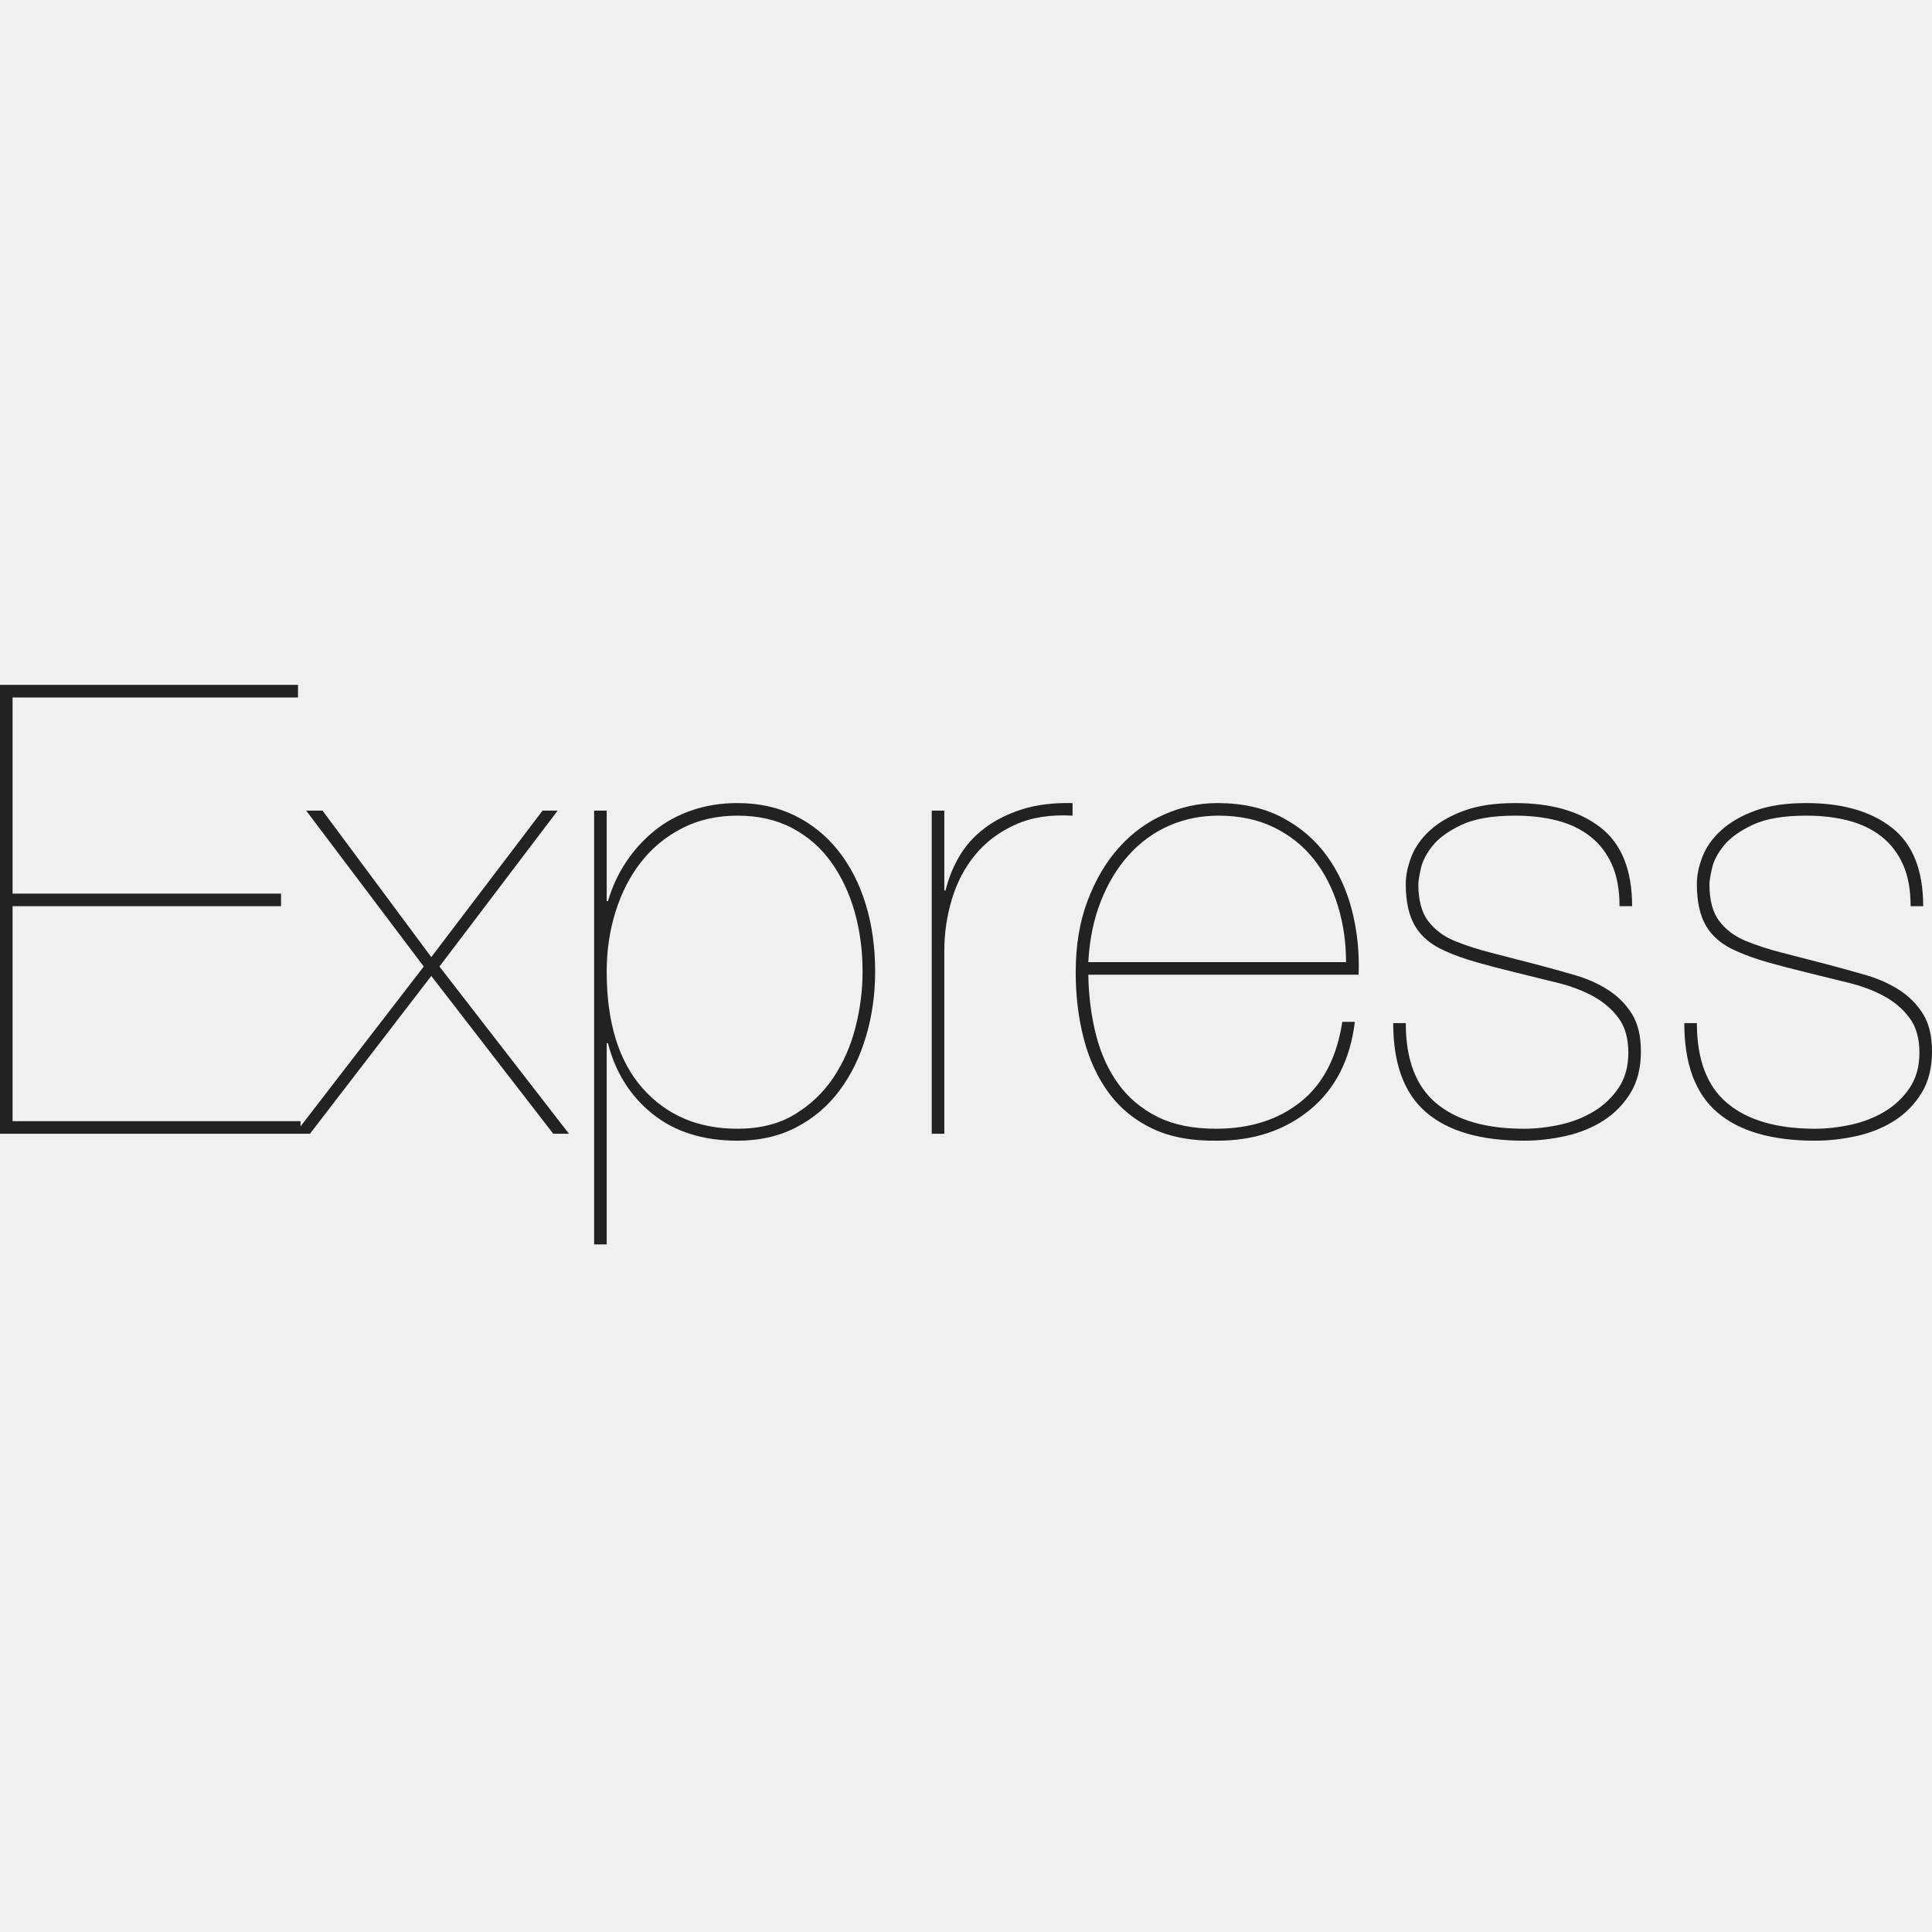
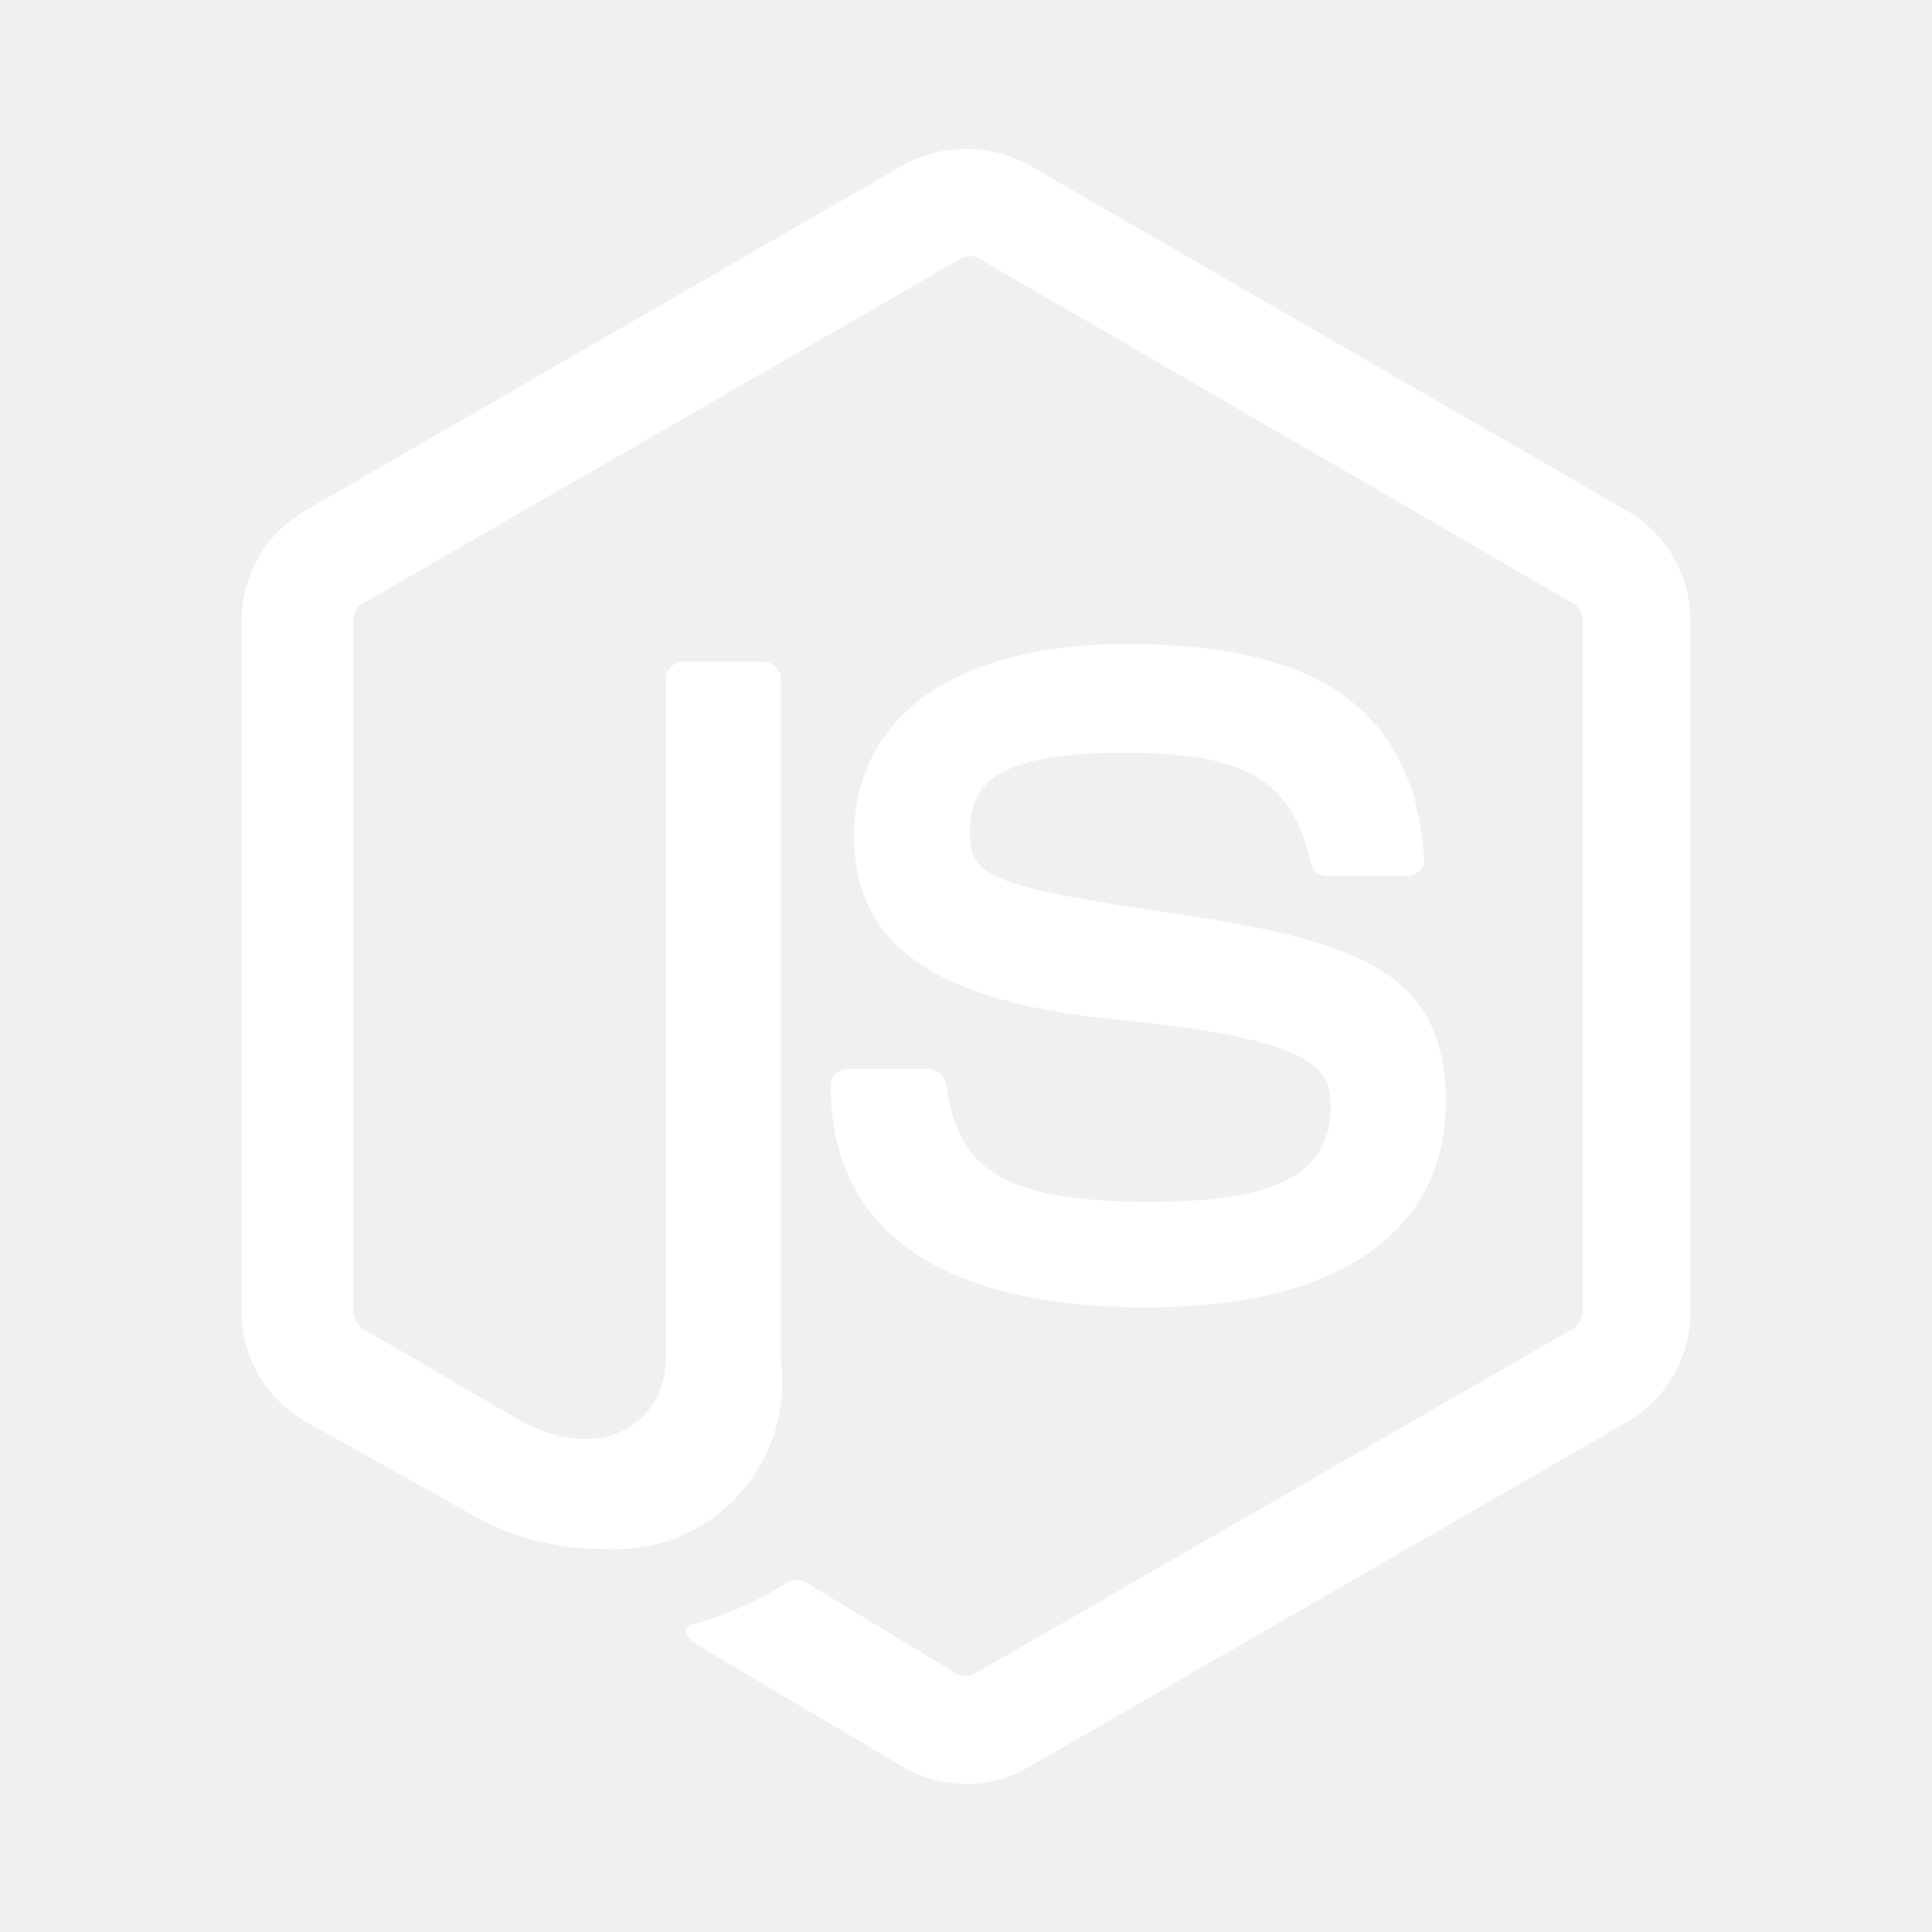
- <svg xmlns="http://www.w3.org/2000/svg" width="800px" height="800px" viewBox="0 -181.5 512 512" version="1.1" preserveAspectRatio="xMidYMid">
-   <g>
-     <path d="M3.332,115.629 L3.332,58.648 L74.476,58.648 L74.476,55.315 L3.332,55.315 L3.332,3.332 L78.974,3.332 L78.974,0 L-3.55271368e-15,0 L-3.55271368e-15,118.961 L79.641,118.961 L79.641,115.629 L3.332,115.629 L3.332,115.629 Z M143.787,33.322 L114.296,72.143 L85.472,33.322 L81.14,33.322 L112.297,74.642 L78.141,118.961 L82.14,118.961 L114.296,77.142 L146.619,118.961 L150.784,118.961 L116.462,74.642 L147.785,33.322 L143.787,33.322 L143.787,33.322 Z M160.781,148.285 L160.781,94.969 L161.114,94.969 C163.114,102.744 167.057,108.992 172.944,113.713 C178.831,118.434 186.328,120.794 195.436,120.794 C201.323,120.794 206.544,119.6 211.098,117.212 C215.652,114.824 219.456,111.575 222.511,107.465 C225.565,103.355 227.898,98.579 229.509,93.136 C231.119,87.694 231.925,81.973 231.925,75.975 C231.925,69.533 231.091,63.59 229.425,58.148 C227.759,52.705 225.343,47.984 222.178,43.986 C219.012,39.987 215.18,36.877 210.681,34.655 C206.183,32.434 201.101,31.323 195.436,31.323 C191.104,31.323 187.078,31.962 183.357,33.239 C179.636,34.517 176.332,36.321 173.444,38.654 C170.556,40.987 168.056,43.736 165.946,46.901 C163.836,50.067 162.225,53.538 161.114,57.315 L160.781,57.315 L160.781,33.322 L157.449,33.322 L157.449,148.285 L160.781,148.285 L160.781,148.285 Z M195.436,117.628 C184.995,117.628 176.609,114.046 170.278,106.882 C163.947,99.718 160.781,89.415 160.781,75.975 C160.781,70.421 161.559,65.145 163.114,60.147 C164.669,55.149 166.918,50.761 169.861,46.985 C172.805,43.208 176.443,40.209 180.774,37.988 C185.106,35.766 189.994,34.655 195.436,34.655 C200.99,34.655 205.85,35.766 210.015,37.988 C214.18,40.209 217.624,43.236 220.345,47.068 C223.066,50.9 225.121,55.288 226.51,60.23 C227.898,65.173 228.592,70.421 228.592,75.975 C228.592,80.974 227.954,85.944 226.676,90.887 C225.399,95.83 223.427,100.273 220.761,104.216 C218.096,108.159 214.68,111.38 210.515,113.88 C206.349,116.379 201.323,117.628 195.436,117.628 L195.436,117.628 L195.436,117.628 Z M250.252,118.961 L250.252,70.477 C250.252,65.812 250.918,61.258 252.251,56.815 C253.584,52.372 255.639,48.456 258.416,45.069 C261.193,41.681 264.719,39.015 268.996,37.071 C273.272,35.127 278.354,34.322 284.241,34.655 L284.241,31.323 C279.131,31.212 274.661,31.767 270.829,32.989 C266.996,34.211 263.692,35.877 260.915,37.988 C258.138,40.098 255.917,42.569 254.251,45.402 C252.584,48.234 251.363,51.261 250.585,54.482 L250.252,54.482 L250.252,33.322 L246.92,33.322 L246.92,118.961 L250.252,118.961 L250.252,118.961 Z M288.406,76.808 L360.049,76.808 C360.272,70.921 359.688,65.257 358.3,59.814 C356.912,54.371 354.69,49.539 351.636,45.319 C348.581,41.098 344.638,37.71 339.806,35.155 C334.974,32.6 329.226,31.323 322.562,31.323 C317.785,31.323 313.12,32.323 308.566,34.322 C304.012,36.322 300.013,39.237 296.57,43.069 C293.127,46.901 290.35,51.594 288.24,57.148 C286.129,62.702 285.074,69.033 285.074,76.142 C285.074,82.473 285.796,88.388 287.24,93.886 C288.684,99.384 290.905,104.161 293.904,108.215 C296.903,112.269 300.763,115.407 305.484,117.628 C310.205,119.85 315.897,120.905 322.562,120.794 C332.336,120.794 340.556,118.045 347.22,112.547 C353.885,107.048 357.828,99.301 359.05,89.304 L355.718,89.304 C354.274,98.746 350.58,105.827 344.638,110.547 C338.695,115.268 331.226,117.628 322.228,117.628 C316.119,117.628 310.954,116.573 306.733,114.463 C302.513,112.352 299.069,109.464 296.404,105.799 C293.738,102.133 291.766,97.829 290.489,92.886 C289.211,87.944 288.517,82.584 288.406,76.808 L288.406,76.808 L288.406,76.808 Z M356.717,73.476 L288.406,73.476 C288.739,67.478 289.85,62.091 291.738,57.315 C293.627,52.538 296.098,48.456 299.153,45.069 C302.207,41.681 305.762,39.098 309.816,37.321 C313.87,35.544 318.23,34.655 322.895,34.655 C328.449,34.655 333.336,35.683 337.557,37.738 C341.778,39.793 345.304,42.597 348.137,46.152 C350.969,49.706 353.107,53.844 354.551,58.564 C355.995,63.285 356.717,68.256 356.717,73.476 L356.717,73.476 L356.717,73.476 Z M429.194,58.648 L432.526,58.648 C432.526,49.095 429.749,42.153 424.195,37.821 C418.641,33.489 411.088,31.323 401.536,31.323 C396.204,31.323 391.706,31.99 388.04,33.322 C384.375,34.655 381.376,36.377 379.043,38.487 C376.711,40.598 375.045,42.93 374.045,45.485 C373.045,48.04 372.545,50.484 372.545,52.816 C372.545,57.481 373.378,61.202 375.045,63.979 C376.711,66.756 379.321,68.922 382.875,70.477 C385.319,71.588 388.096,72.587 391.206,73.476 C394.316,74.365 397.926,75.309 402.036,76.308 C405.701,77.197 409.311,78.086 412.866,78.974 C416.42,79.863 419.558,81.057 422.279,82.556 C425.001,84.056 427.222,85.972 428.944,88.305 C430.665,90.637 431.526,93.692 431.526,97.468 C431.526,101.134 430.665,104.244 428.944,106.799 C427.222,109.353 425.028,111.436 422.363,113.047 C419.697,114.657 416.725,115.823 413.449,116.545 C410.172,117.267 406.979,117.628 403.869,117.628 C393.761,117.628 386.013,115.379 380.626,110.881 C375.239,106.382 372.545,99.301 372.545,89.637 L369.213,89.637 C369.213,100.412 372.129,108.298 377.96,113.296 C383.792,118.295 392.428,120.794 403.869,120.794 C407.534,120.794 411.227,120.377 414.948,119.544 C418.669,118.711 422.002,117.351 424.945,115.462 C427.889,113.574 430.277,111.131 432.109,108.131 C433.942,105.132 434.858,101.467 434.858,97.135 C434.858,93.025 434.053,89.693 432.443,87.138 C430.832,84.584 428.722,82.473 426.111,80.807 C423.501,79.141 420.558,77.836 417.281,76.892 C414.004,75.947 410.7,75.031 407.367,74.143 C402.702,72.921 398.62,71.865 395.121,70.977 C391.623,70.088 388.374,69.033 385.375,67.811 C382.487,66.589 380.182,64.84 378.46,62.563 C376.738,60.286 375.878,57.037 375.878,52.816 C375.878,52.039 376.1,50.65 376.544,48.651 C376.988,46.651 378.044,44.624 379.71,42.569 C381.376,40.515 383.931,38.682 387.374,37.071 C390.817,35.461 395.538,34.655 401.536,34.655 C405.646,34.655 409.394,35.1 412.782,35.988 C416.17,36.877 419.086,38.293 421.529,40.237 C423.973,42.181 425.861,44.652 427.194,47.651 C428.527,50.65 429.194,54.316 429.194,58.648 L429.194,58.648 L429.194,58.648 Z M506.335,58.648 L509.667,58.648 C509.667,49.095 506.891,42.153 501.337,37.821 C495.783,33.489 488.23,31.323 478.678,31.323 C473.346,31.323 468.847,31.99 465.182,33.322 C461.516,34.655 458.517,36.377 456.185,38.487 C453.852,40.598 452.186,42.93 451.186,45.485 C450.187,48.04 449.687,50.484 449.687,52.816 C449.687,57.481 450.52,61.202 452.186,63.979 C453.852,66.756 456.463,68.922 460.017,70.477 C462.461,71.588 465.237,72.587 468.348,73.476 C471.458,74.365 475.068,75.309 479.177,76.308 C482.843,77.197 486.453,78.086 490.007,78.974 C493.562,79.863 496.699,81.057 499.421,82.556 C502.142,84.056 504.364,85.972 506.085,88.305 C507.807,90.637 508.668,93.692 508.668,97.468 C508.668,101.134 507.807,104.244 506.085,106.799 C504.364,109.353 502.17,111.436 499.504,113.047 C496.838,114.657 493.867,115.823 490.59,116.545 C487.314,117.267 484.12,117.628 481.01,117.628 C470.902,117.628 463.155,115.379 457.768,110.881 C452.38,106.382 449.687,99.301 449.687,89.637 L446.355,89.637 C446.355,100.412 449.27,108.298 455.102,113.296 C460.933,118.295 469.569,120.794 481.01,120.794 C484.676,120.794 488.369,120.377 492.09,119.544 C495.811,118.711 499.143,117.351 502.087,115.462 C505.03,113.574 507.418,111.131 509.251,108.131 C511.084,105.132 512,101.467 512,97.135 C512,93.025 511.195,89.693 509.584,87.138 C507.974,84.584 505.863,82.473 503.253,80.807 C500.643,79.141 497.699,77.836 494.422,76.892 C491.146,75.947 487.841,75.031 484.509,74.143 C479.844,72.921 475.762,71.865 472.263,70.977 C468.764,70.088 465.515,69.033 462.516,67.811 C459.628,66.589 457.323,64.84 455.602,62.563 C453.88,60.286 453.019,57.037 453.019,52.816 C453.019,52.039 453.241,50.65 453.686,48.651 C454.13,46.651 455.185,44.624 456.851,42.569 C458.517,40.515 461.072,38.682 464.515,37.071 C467.959,35.461 472.679,34.655 478.678,34.655 C482.787,34.655 486.536,35.1 489.924,35.988 C493.312,36.877 496.227,38.293 498.671,40.237 C501.115,42.181 503.003,44.652 504.336,47.651 C505.669,50.65 506.335,54.316 506.335,58.648 L506.335,58.648 L506.335,58.648 Z" fill="#222222">
- 
- </path>
+ <svg xmlns="http://www.w3.org/2000/svg" width="800px" height="800px" viewBox="0 0 24 24" fill="#ffffff">
+   <g id="SVGRepo_bgCarrier" stroke-width="0" />
+   <g id="SVGRepo_tracerCarrier" stroke-linecap="round" stroke-linejoin="round" />
+   <g id="SVGRepo_iconCarrier">
+     <rect width="24" height="24" fill="none" />
+     <path d="M12,1.85a1.62,1.62,0,0,0-.78.2L3.78,6.35A1.58,1.58,0,0,0,3,7.71v8.58a1.58,1.58,0,0,0,.78,1.36l2,1.12a3.24,3.24,0,0,0,1.71.47,2.07,2.07,0,0,0,2.21-2.33V8.44a.22.22,0,0,0-.22-.22H8.5a.22.22,0,0,0-.23.22v8.47c0,.66-.68,1.31-1.77.76l-2-1.17a.26.26,0,0,1-.11-.21V7.71a.24.24,0,0,1,.11-.21l7.44-4.29a.22.22,0,0,1,.22,0L19.55,7.5a.24.24,0,0,1,.11.21v8.58a.26.26,0,0,1-.11.21l-7.44,4.29a.24.24,0,0,1-.23,0L10,19.65a.26.26,0,0,0-.21,0,4.22,4.22,0,0,1-1.12.51c-.12,0-.31.11.07.32l2.48,1.47a1.55,1.55,0,0,0,1.56,0l7.44-4.29A1.58,1.58,0,0,0,21,16.29V7.71a1.58,1.58,0,0,0-.78-1.36l-7.44-4.3a1.59,1.59,0,0,0-.78-.2M14,8c-2.12,0-3.39.89-3.39,2.39s1.26,2.08,3.3,2.28c2.43.24,2.62.6,2.62,1.08,0,.83-.67,1.18-2.23,1.18-2,0-2.4-.49-2.55-1.47a.23.23,0,0,0-.22-.18h-1a.21.21,0,0,0-.21.22c0,1.24.68,2.74,3.94,2.74,2.35,0,3.7-.93,3.7-2.55s-1.08-2-3.37-2.34-2.54-.46-2.54-1,.2-1,1.91-1c1.5,0,2.09.33,2.32,1.36a.21.21,0,0,0,.21.17h1a.19.19,0,0,0,.15-.07.16.16,0,0,0,.05-.16C17.56,8.82,16.38,8,14,8Z" />
  </g>
</svg>
